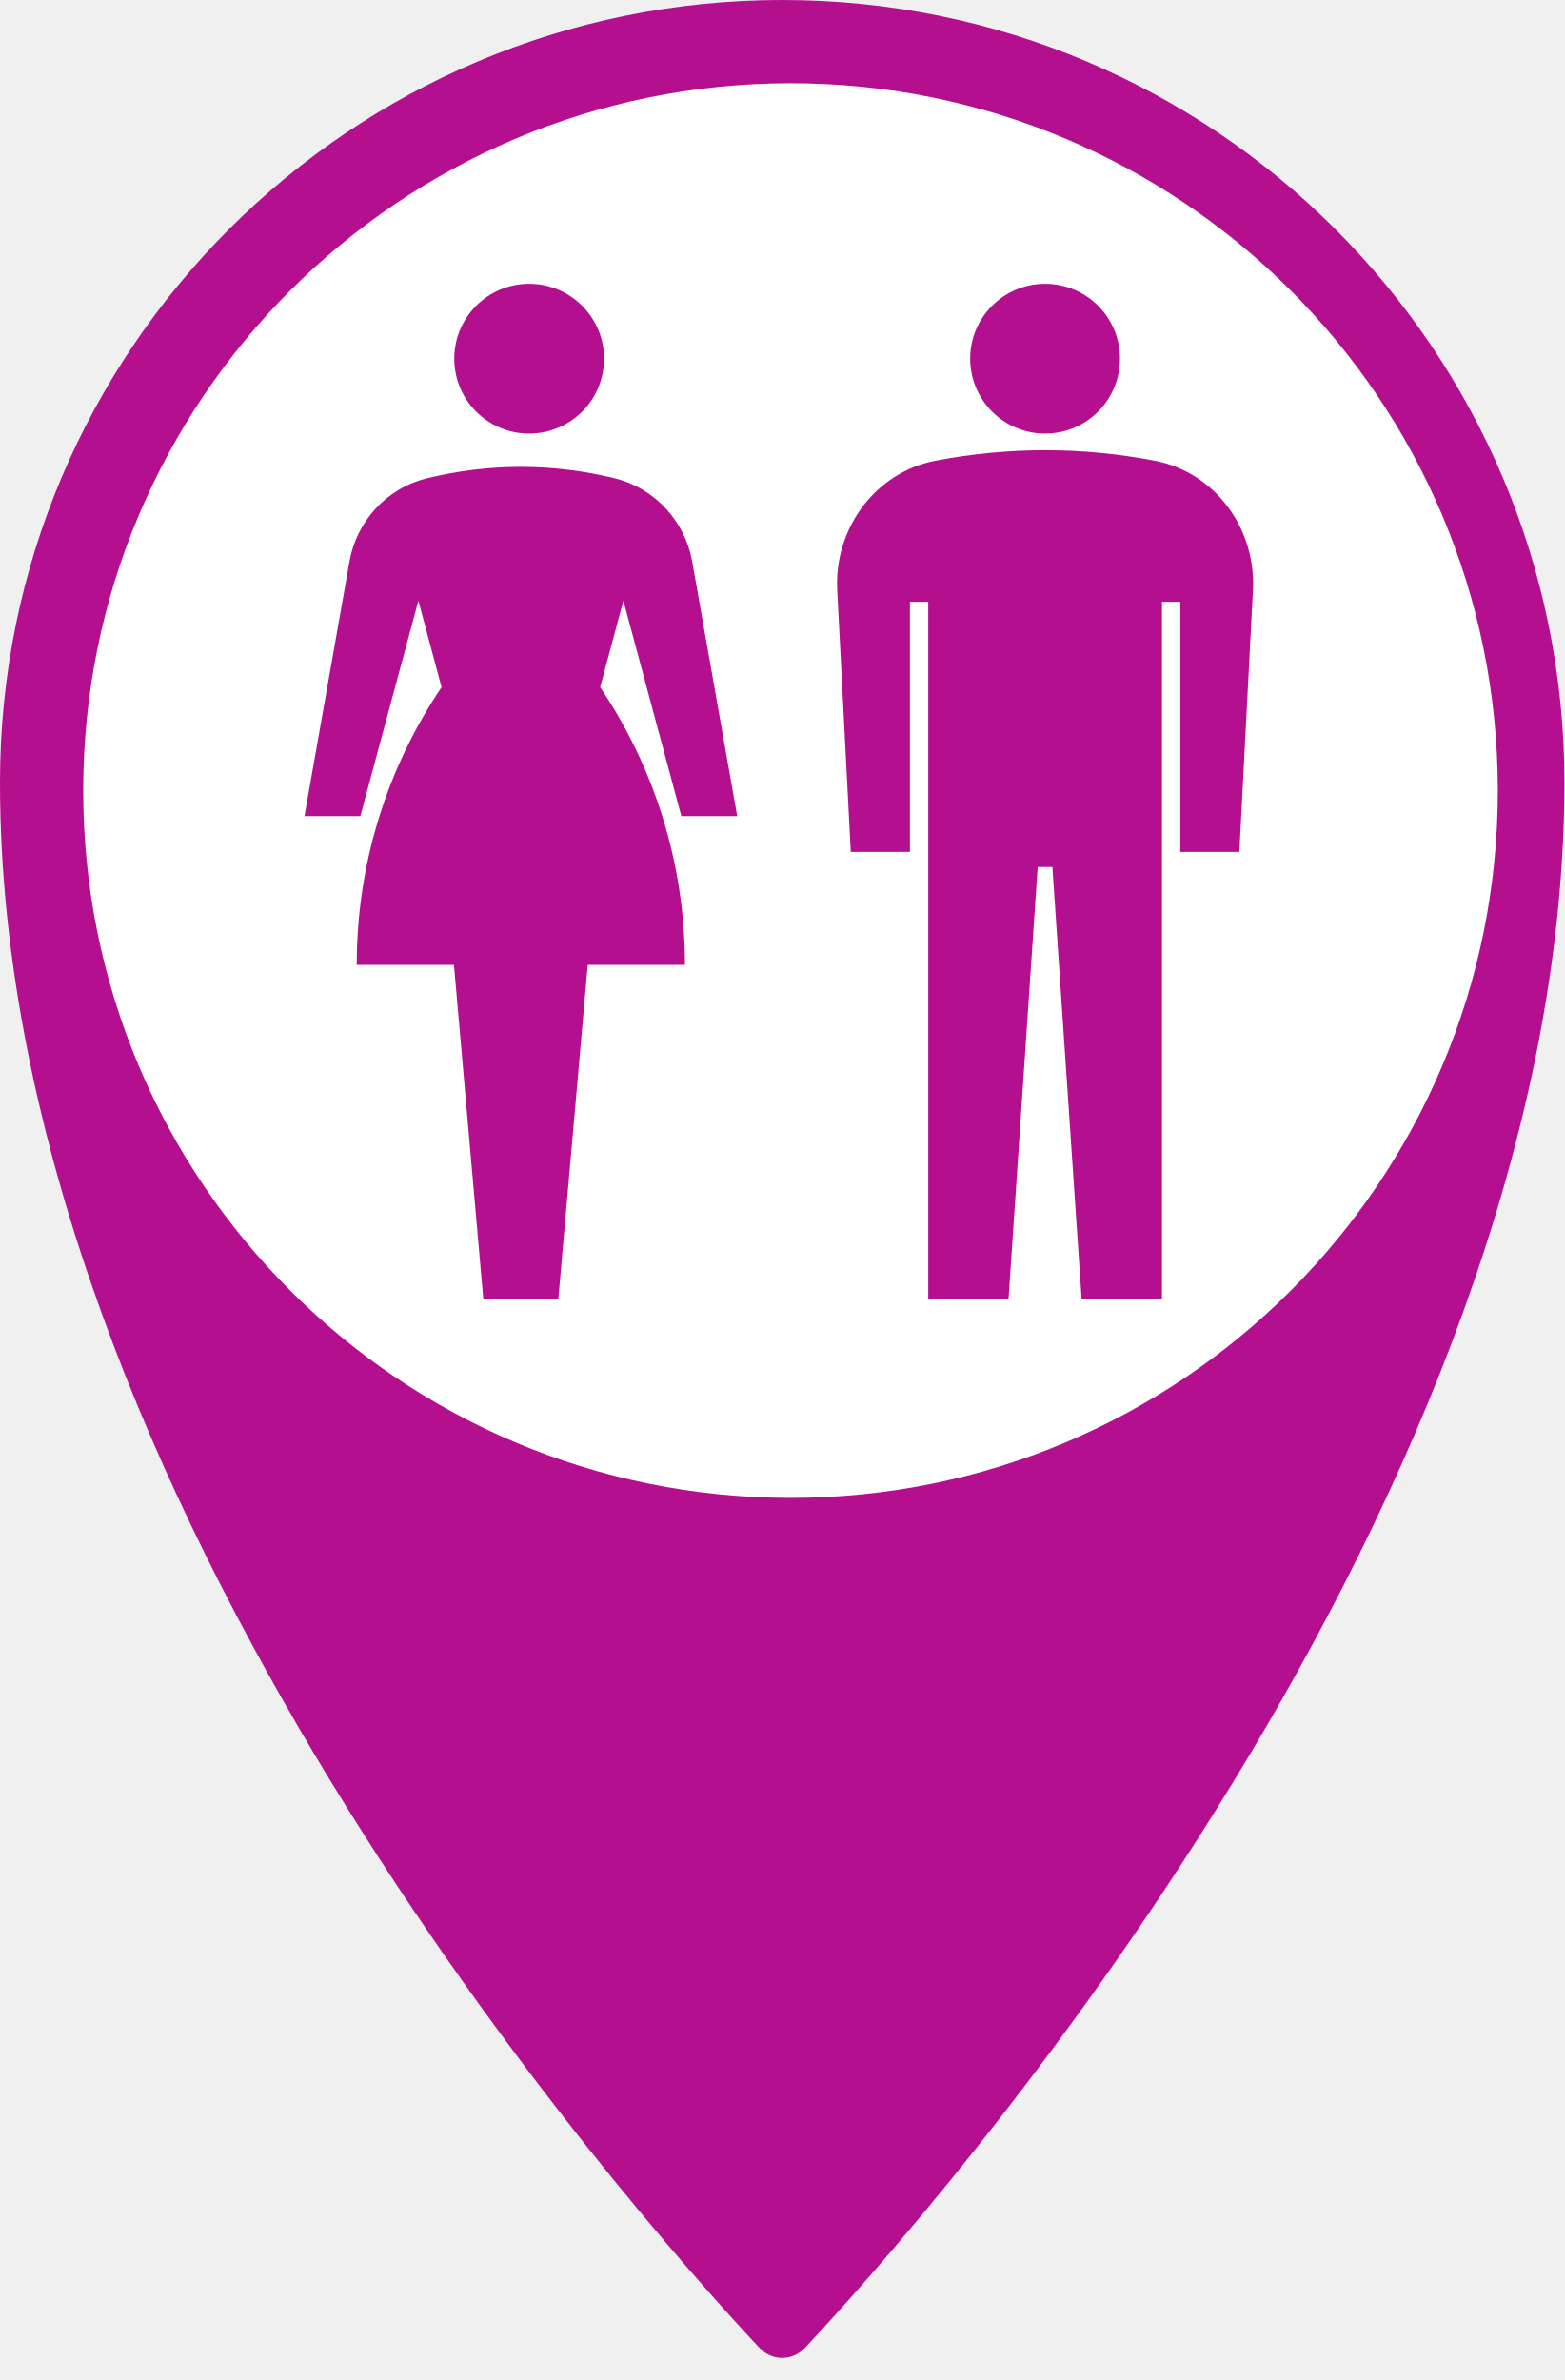
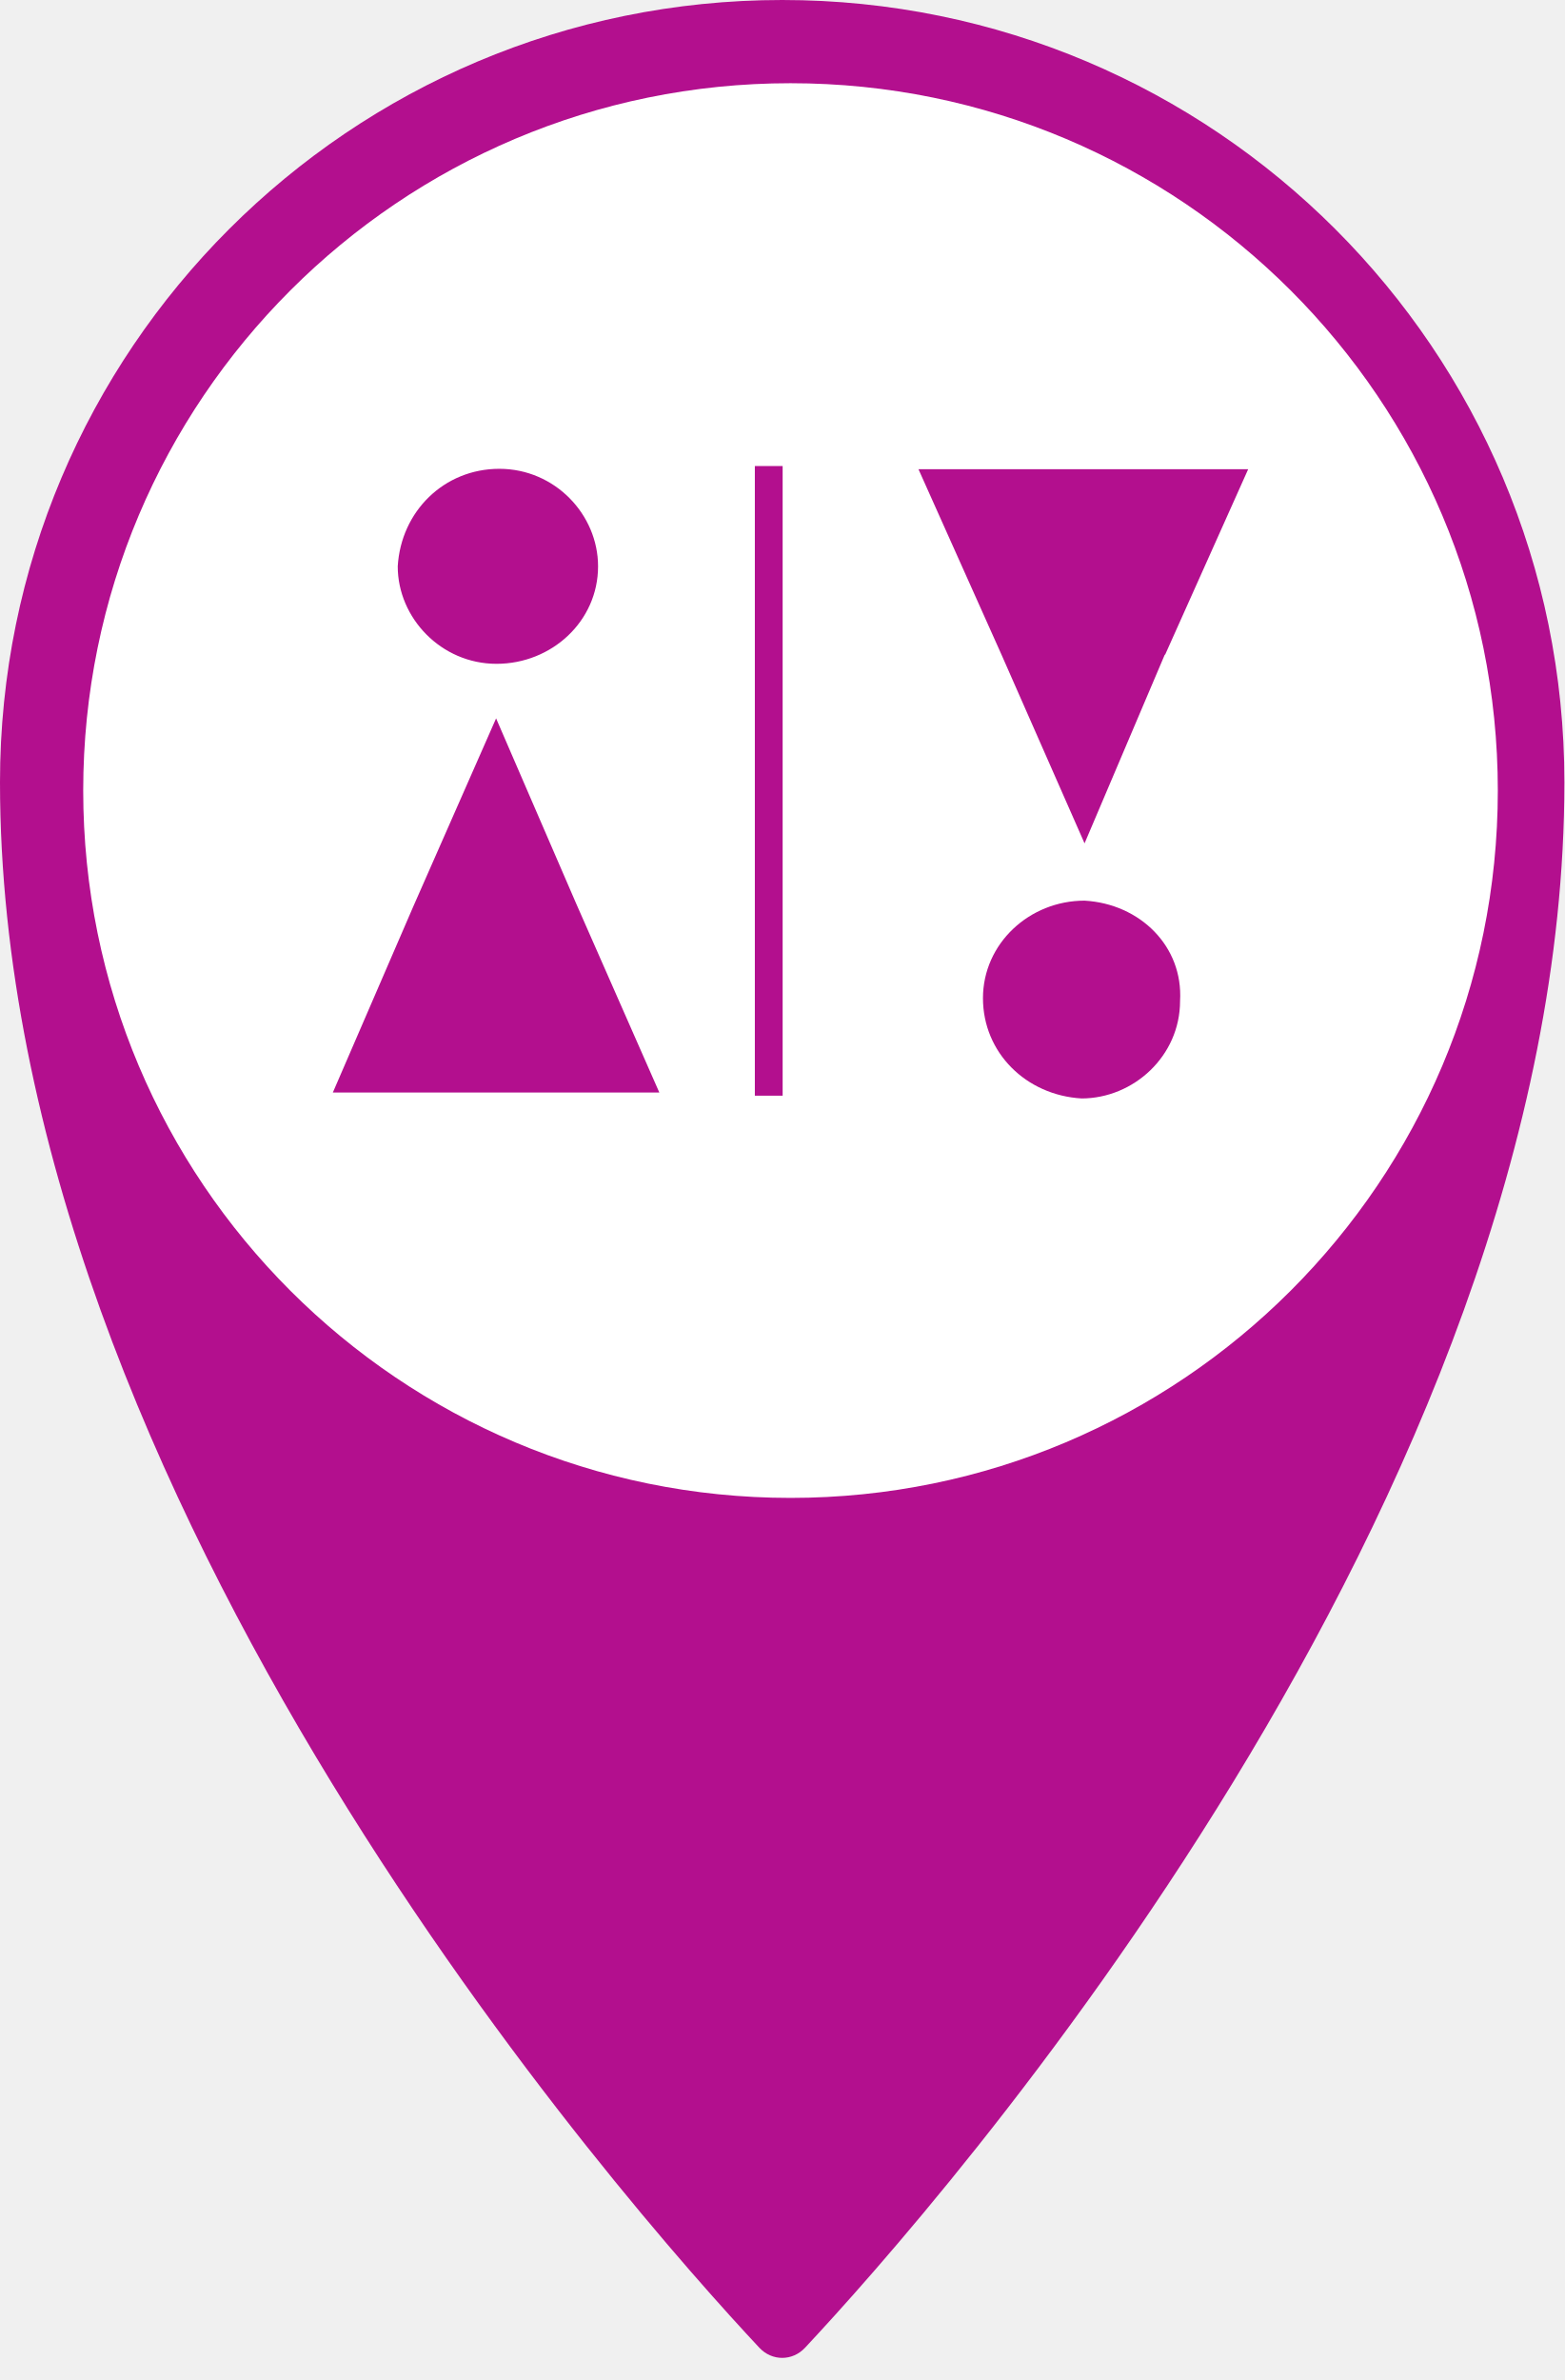
<svg xmlns="http://www.w3.org/2000/svg" width="94" height="143" viewBox="0 0 94 143" fill="none">
  <path d="M47 0C21.043 0 0 21.043 0 47C0 90.094 37.883 132.784 45.627 141.061C46.387 141.874 47.613 141.874 48.373 141.061C56.117 132.784 94 90.094 94 47C94 21.043 72.957 0 47 0Z" fill="#B30F8E" />
  <circle cx="47.5" cy="47.5" r="42.5" fill="white" />
-   <path d="M31.791 26.051C34.281 26.051 36.296 24.038 36.296 21.549C36.296 19.07 34.281 17.051 31.791 17.051C29.31 17.051 27.296 19.07 27.296 21.549C27.296 24.038 29.31 26.051 31.791 26.051Z" fill="#B30F8E" />
-   <path d="M62.798 26.051C65.285 26.051 67.296 24.037 67.296 21.546C67.296 19.066 65.285 17.051 62.798 17.051C60.312 17.051 58.296 19.066 58.296 21.546C58.296 24.037 60.312 26.051 62.798 26.051Z" fill="#B30F8E" />
-   <path d="M69.381 27.681C67.248 27.271 65.047 27.051 62.801 27.051C60.55 27.051 58.348 27.271 56.21 27.681C52.597 28.373 50.114 31.753 50.306 35.462L51.121 51.186H54.675V36.158H55.776V78.051H60.599L62.351 52.093H63.235L64.992 78.051H69.82V36.158H70.921V51.186H74.47L75.285 35.462C75.482 31.753 73.009 28.373 69.381 27.681Z" fill="#B30F8E" />
-   <path d="M40.939 49.034H44.296L41.589 33.724C41.166 31.367 39.407 29.348 36.928 28.735C35.123 28.292 33.234 28.051 31.293 28.051C29.353 28.051 27.468 28.292 25.659 28.735C23.174 29.348 21.42 31.367 21.002 33.724L18.296 49.034H21.652L25.14 36.091L26.531 41.291C23.32 46.059 21.436 51.793 21.436 57.973H27.277L29.041 78.051H33.546L35.315 57.973H41.156C41.156 51.793 39.276 46.059 36.061 41.291L37.457 36.091L40.939 49.034Z" fill="#B30F8E" />
+   <path d="M30.003 28.168C33.345 28.168 35.936 30.918 35.936 34.028C35.936 37.327 33.151 39.885 29.832 39.885C26.515 39.885 23.899 37.135 23.899 34.028C24.093 30.727 26.683 28.168 30.003 28.168ZM20 65.642L24.819 54.498L29.809 43.163L34.628 54.306L39.617 65.642H20ZM47.027 65.834H45.357V28H47.027V65.834ZM64.998 66C61.655 65.808 59.064 63.25 59.064 59.974C59.064 56.698 61.849 54.114 65.168 54.114C68.508 54.306 71.101 56.864 70.907 60.142C70.907 63.442 68.123 66 64.974 66H64.998ZM69.987 39.336L65.168 50.672L60.178 39.336L55.189 28.192H75L70.01 39.336H69.987Z" fill="#B30F8E" />
</svg>
